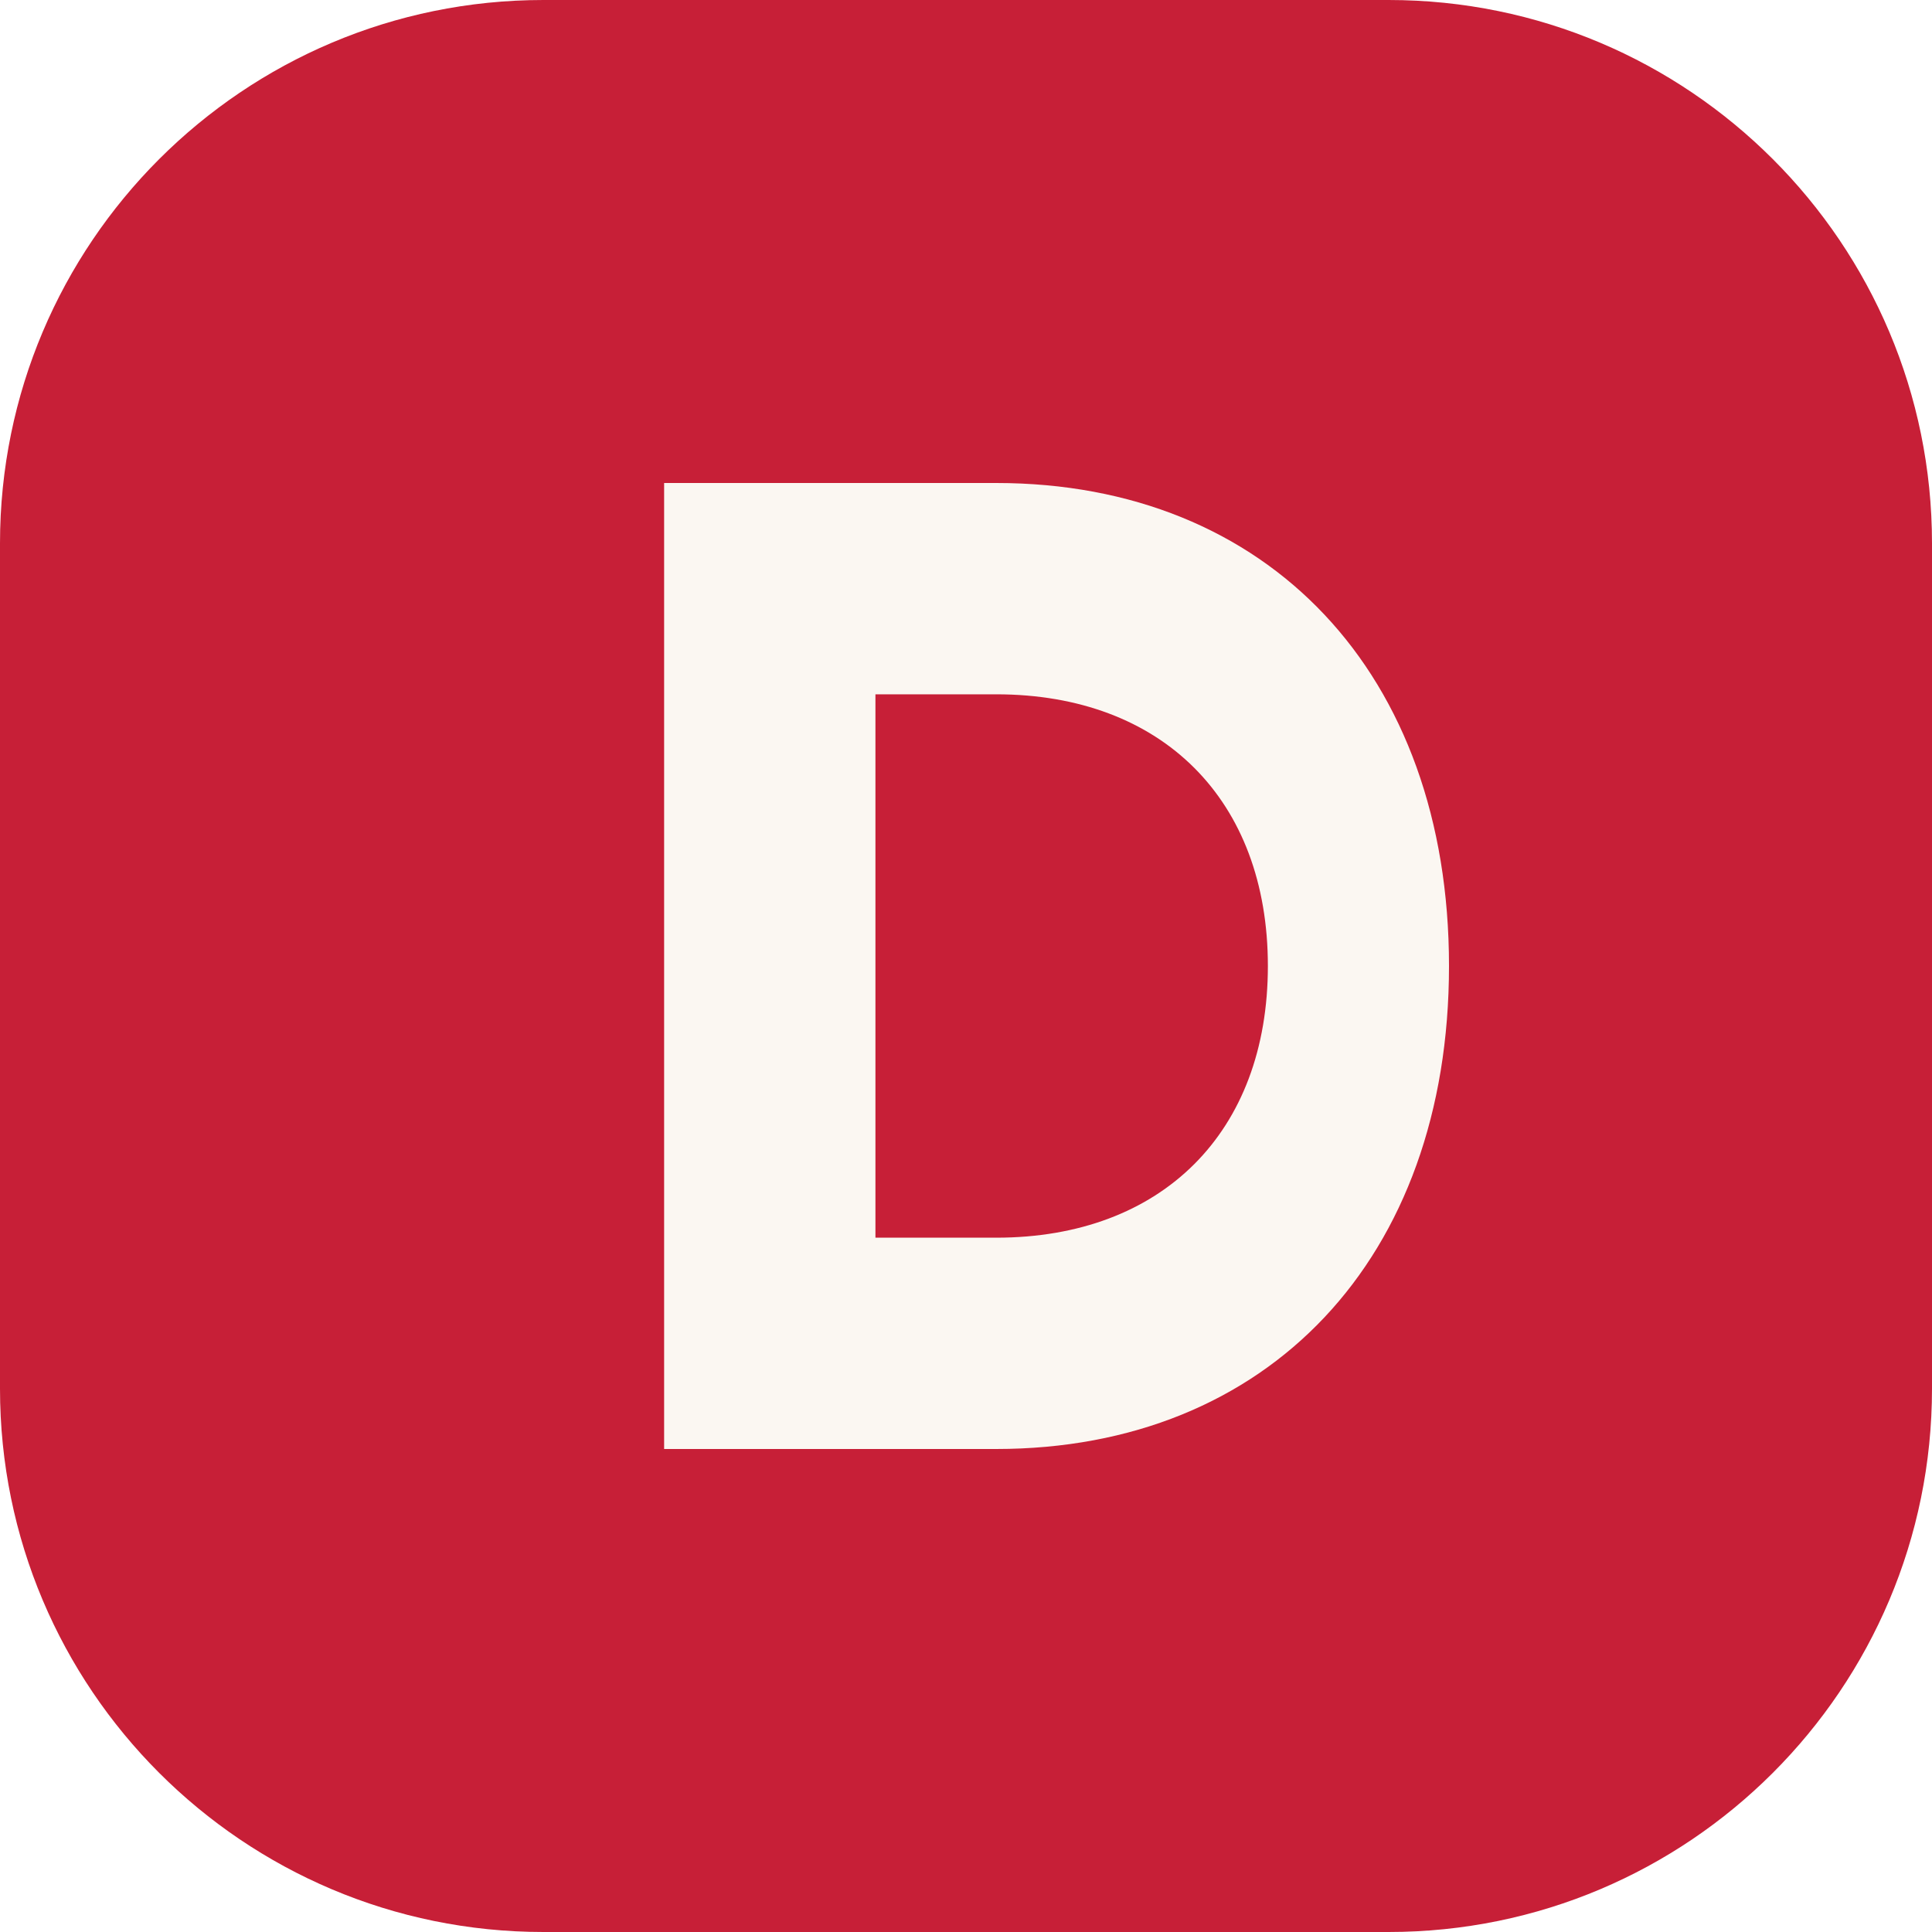
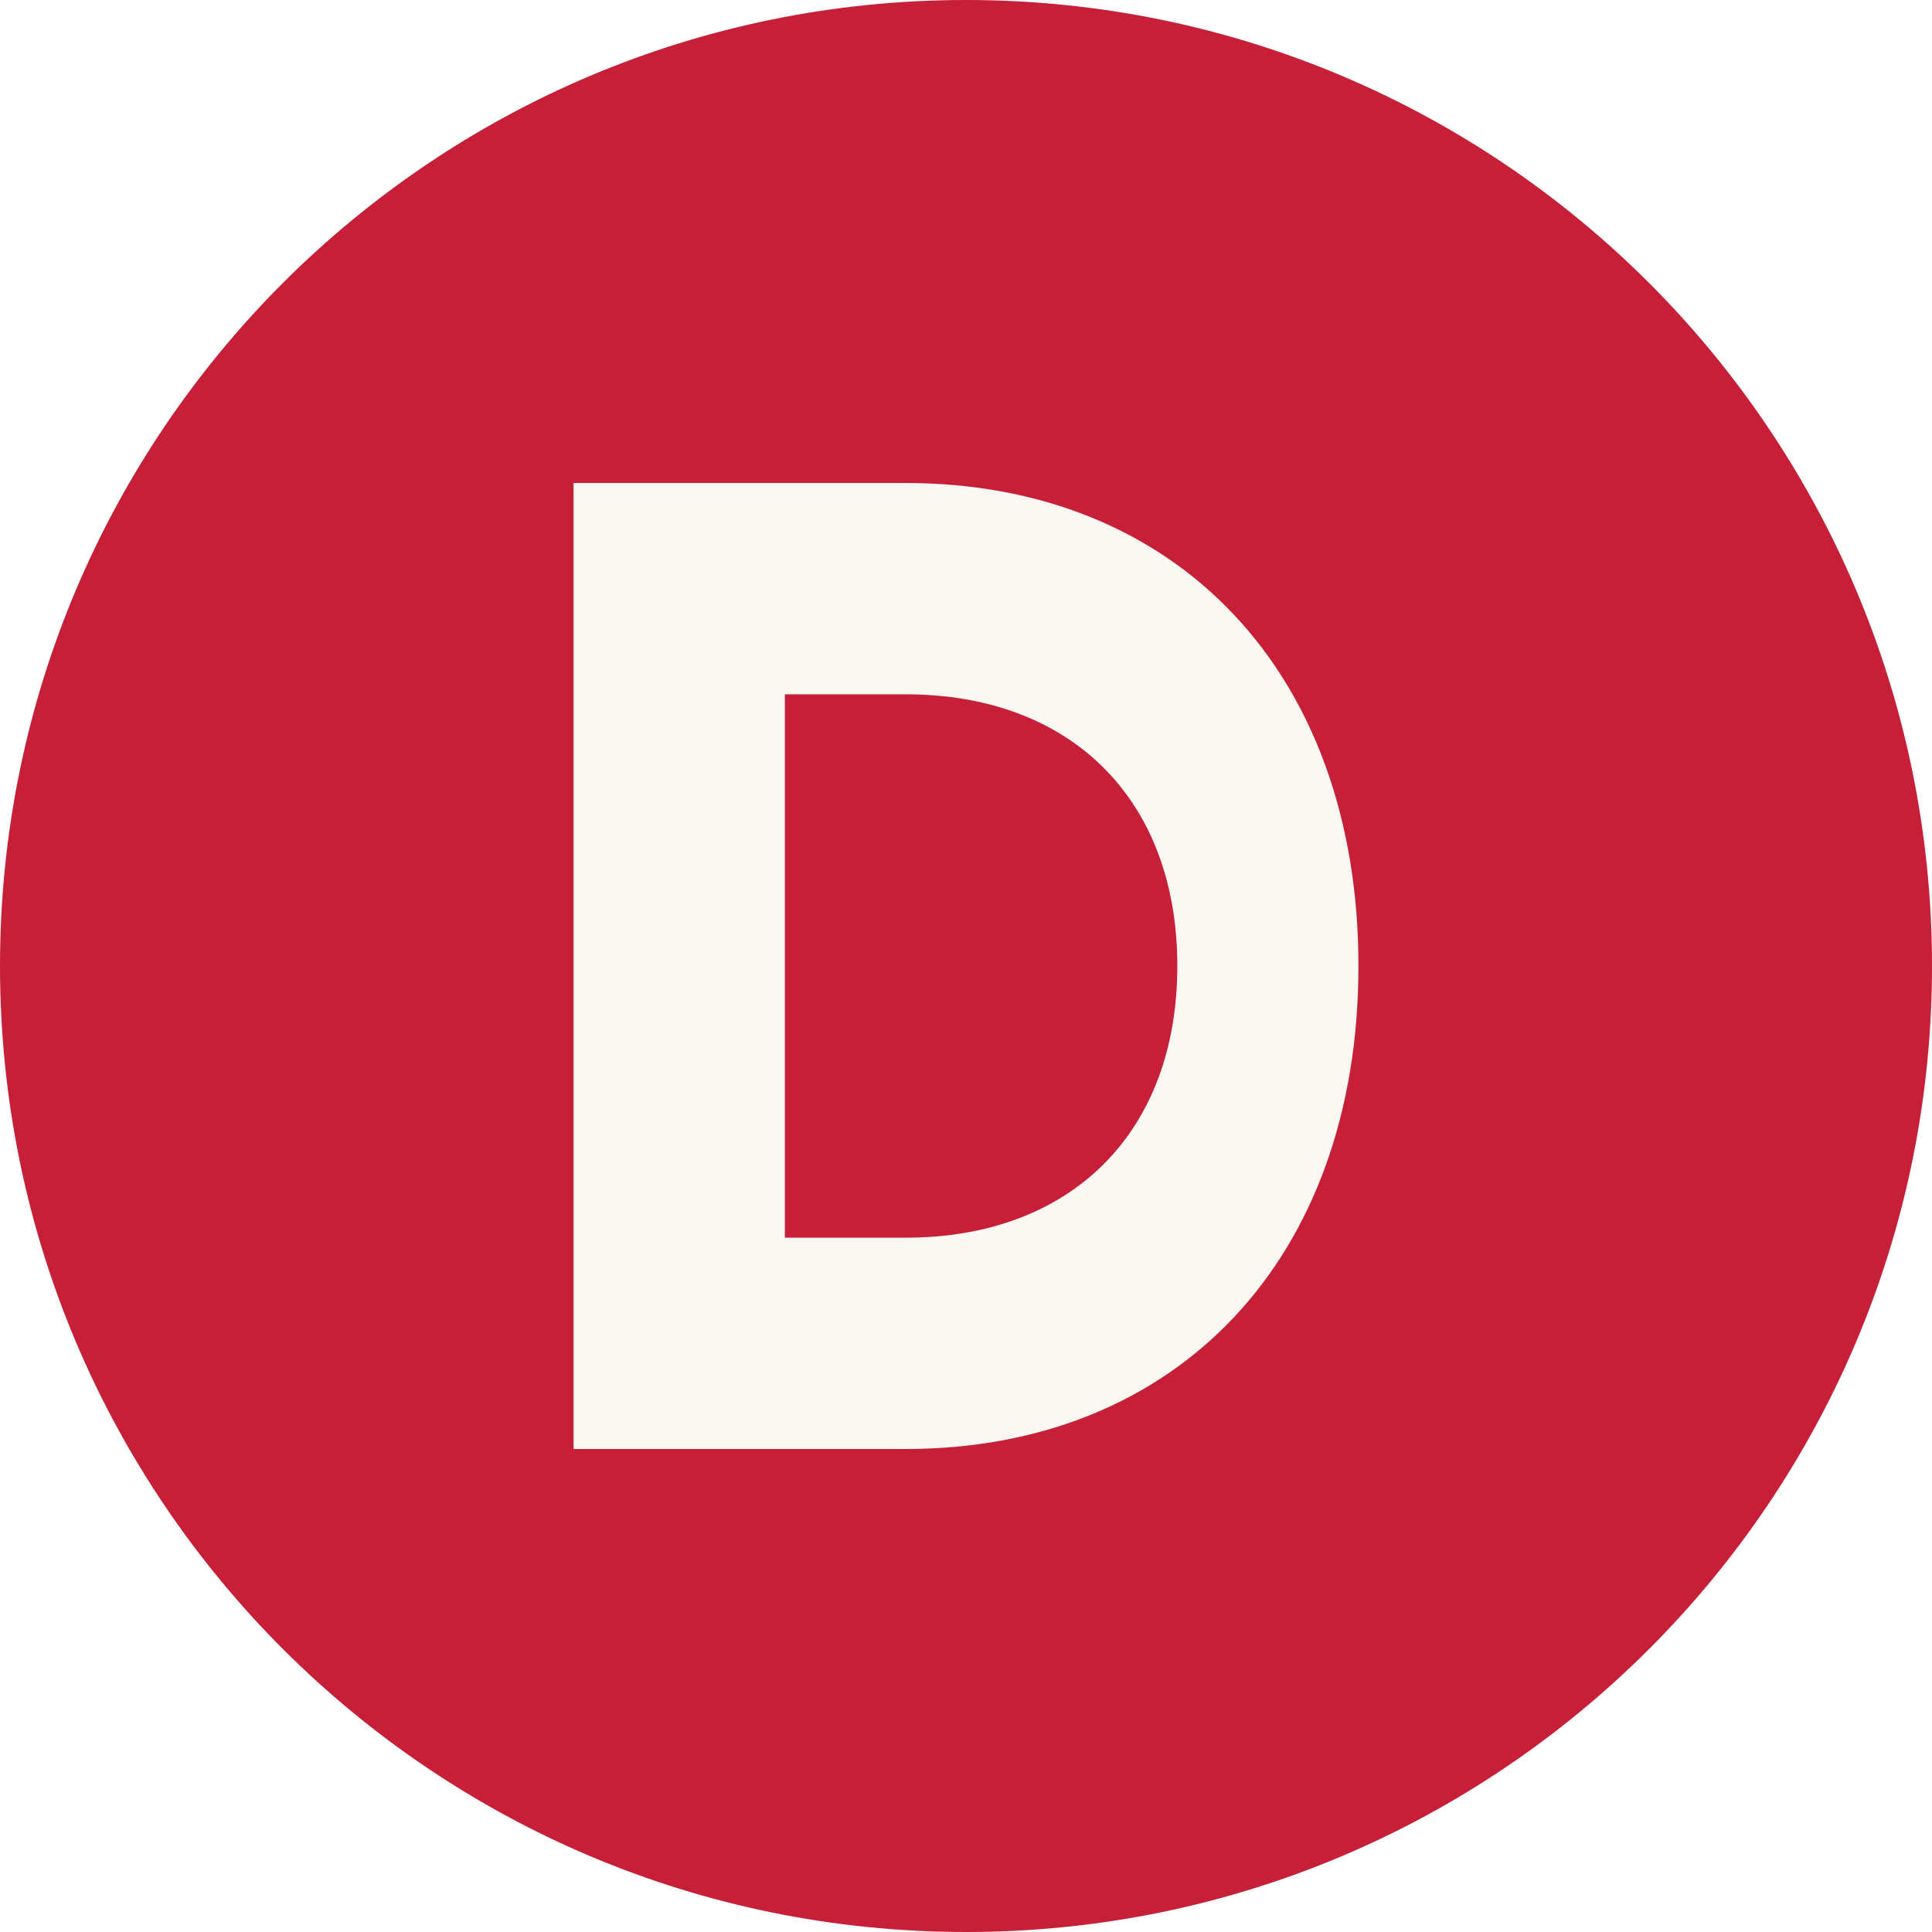
<svg xmlns="http://www.w3.org/2000/svg" viewBox="0 0 64 64" width="64" height="64">
-   <rect width="64" height="64" rx="18" fill="#c71f37" />
-   <path d="M22 16h11c9 0 15 6.3 15 16s-6 16-15 16H22V16Zm7 7v18h4c5.5 0 9-3.5 9-9s-3.5-9-9-9h-4Z" fill="#fbf7f2" />
+   <circle cx="32" cy="32" r="32" fill="#c71f37" />
+   <path d="M22 16h11c9 0 15 6.3 15 16s-6 16-15 16H22V16Zm7 7v18h4c5.5 0 9-3.5 9-9s-3.5-9-9-9h-4Z" transform="translate(-3 0)" fill="#fbf7f2" />
</svg>
